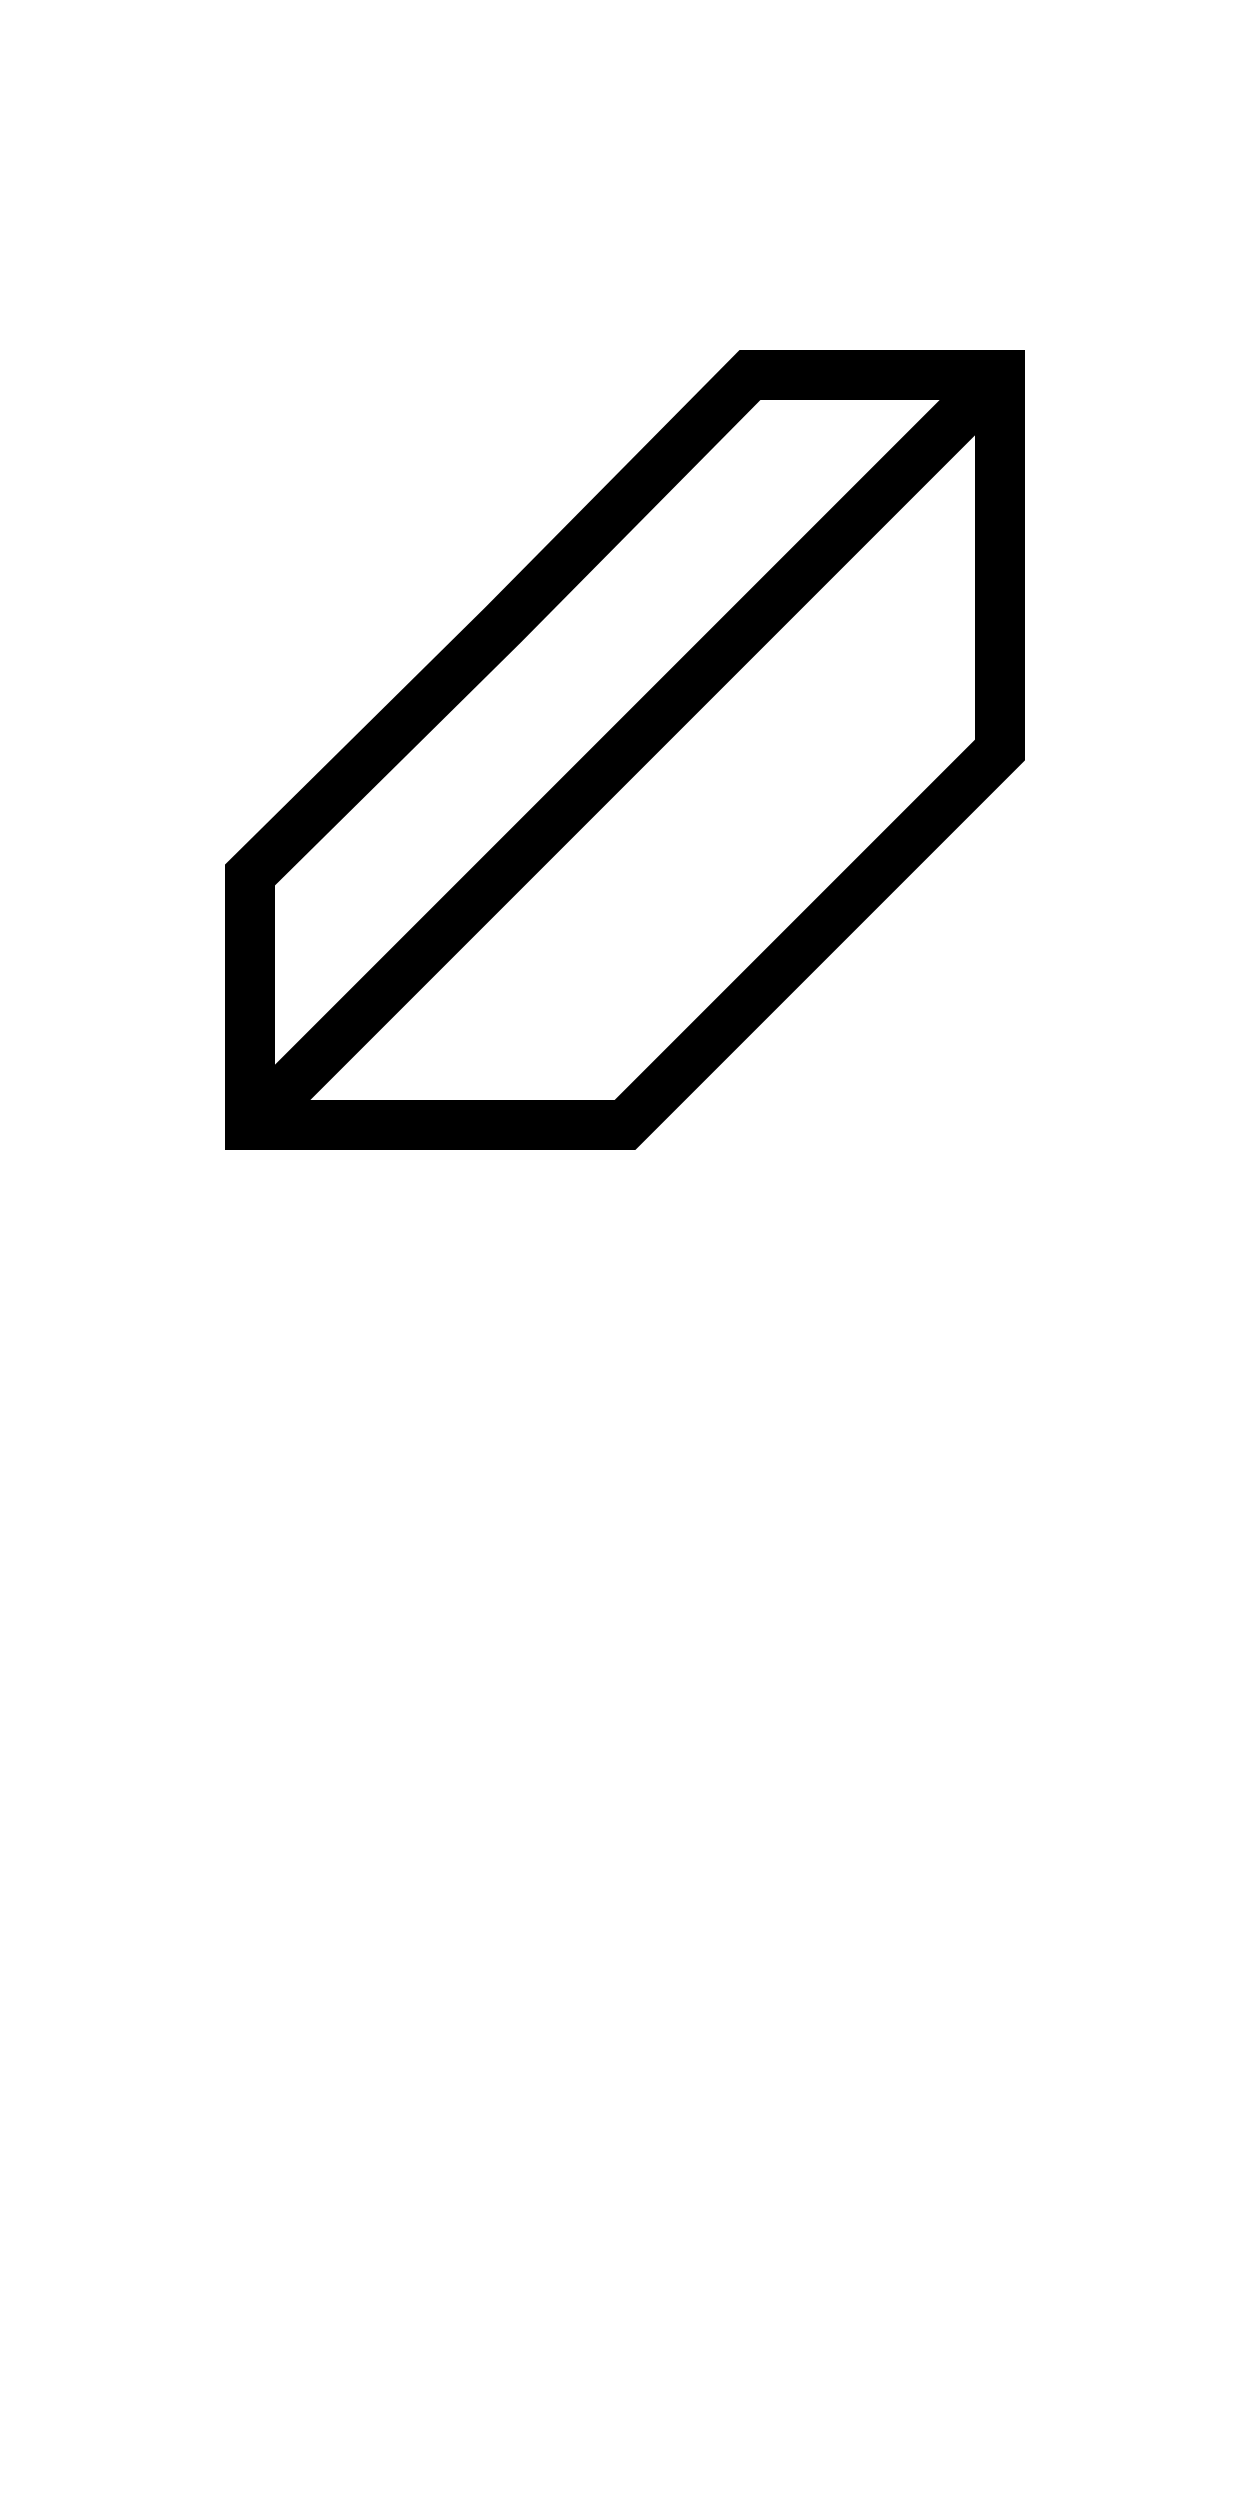
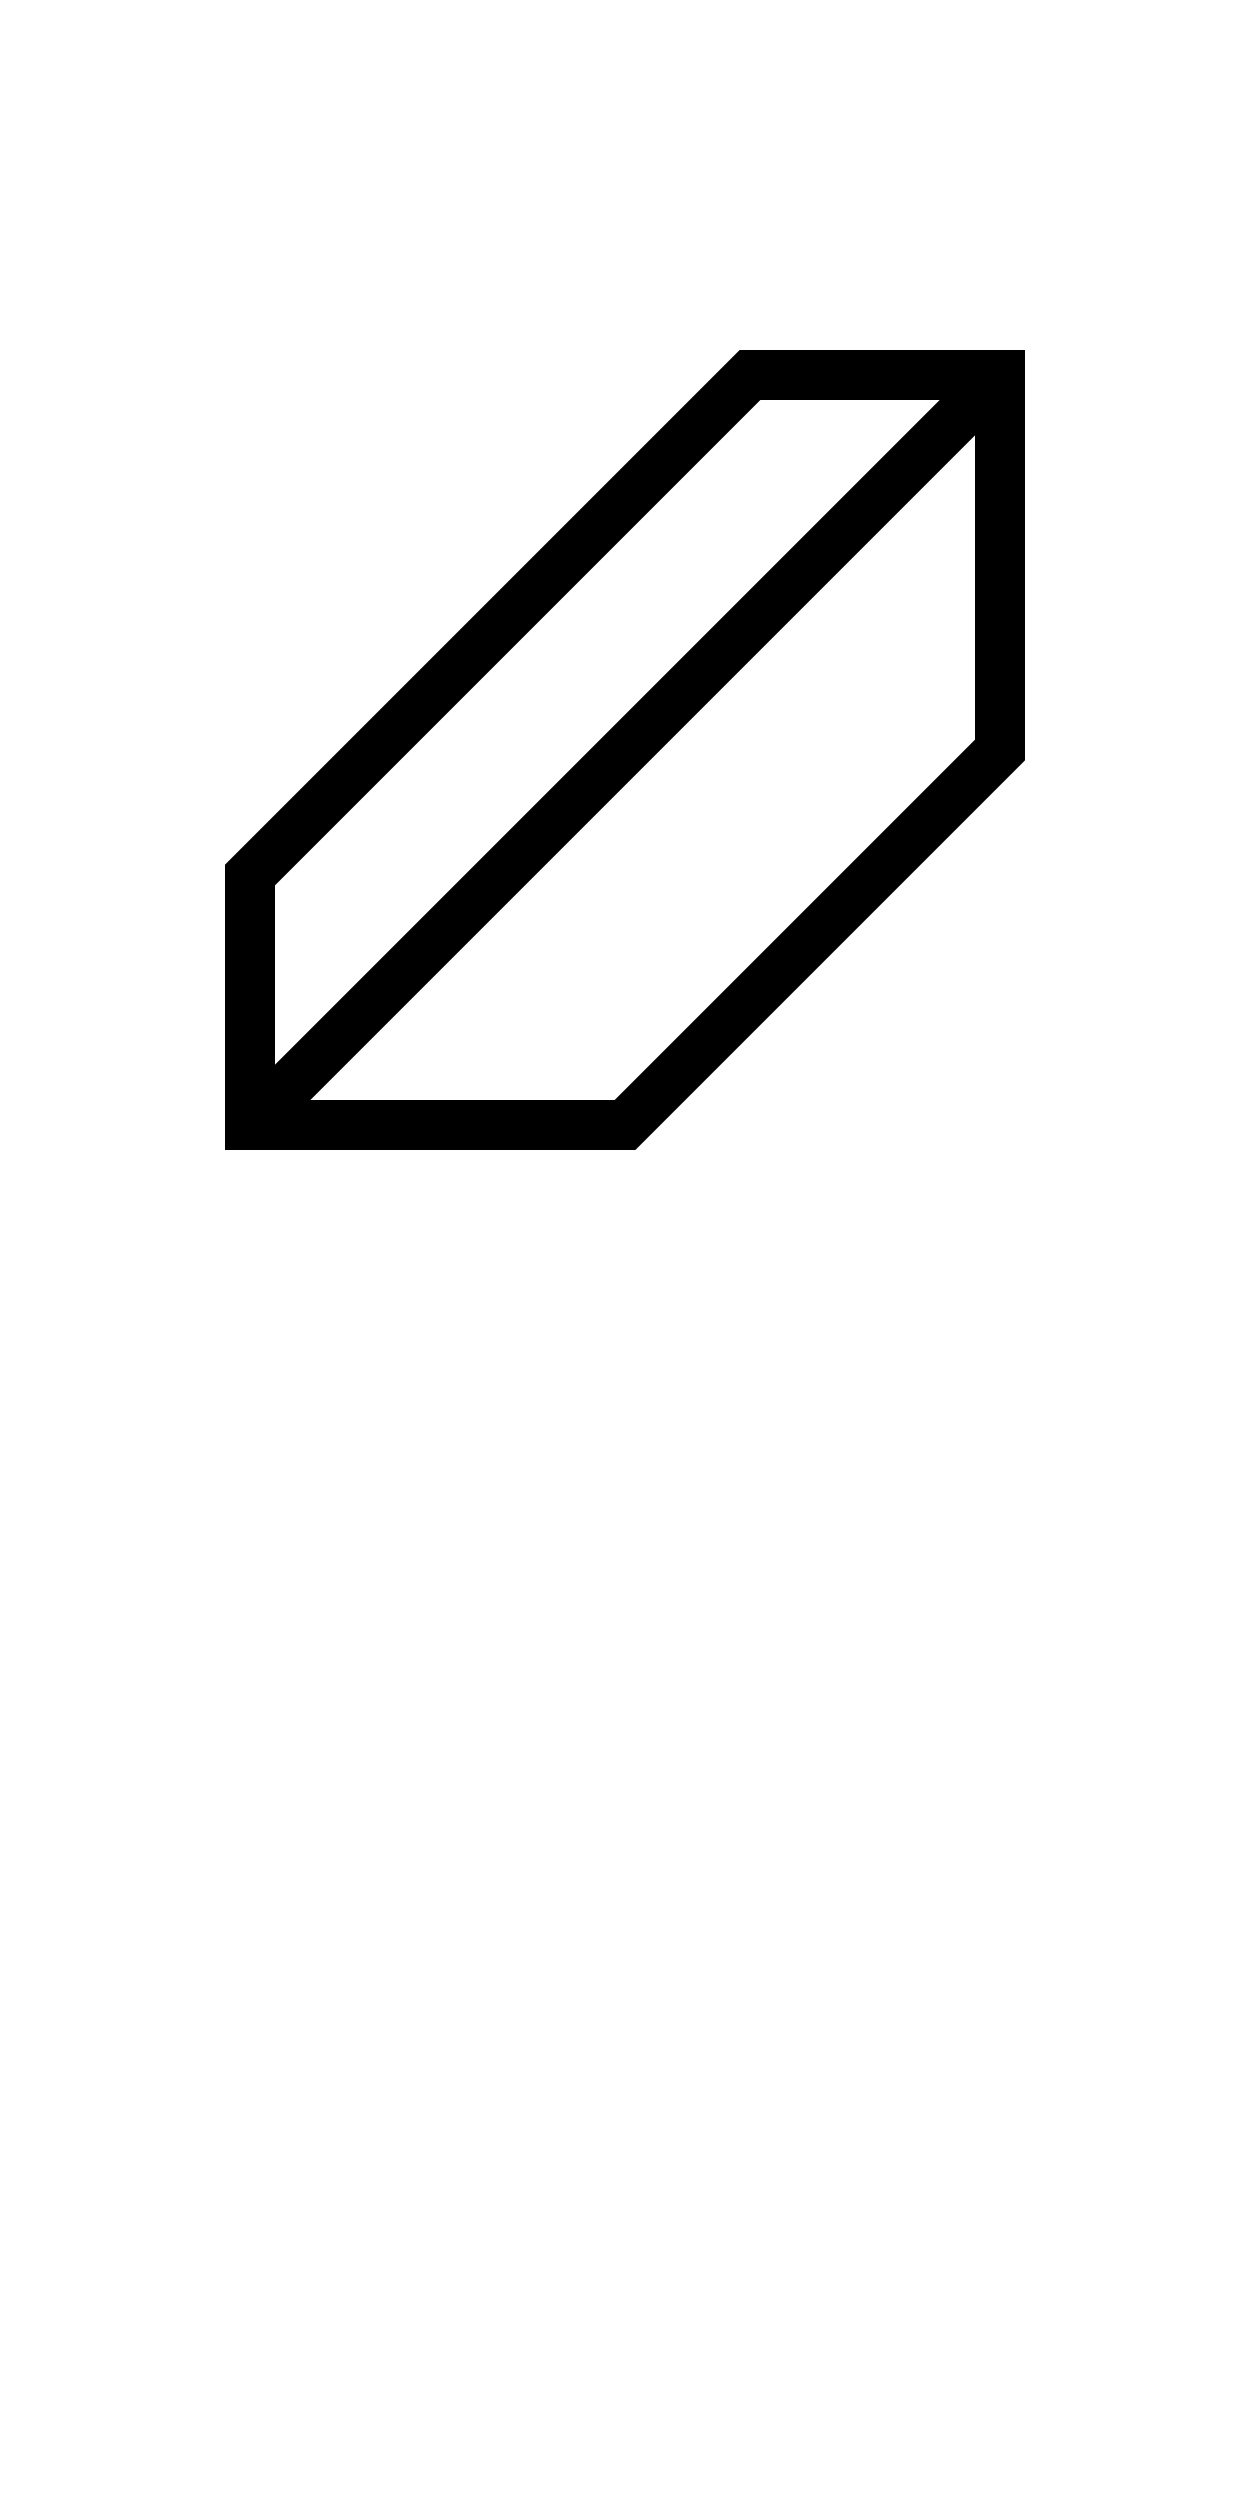
<svg xmlns="http://www.w3.org/2000/svg" version="1.1" id="Ebene_1" x="0px" y="0px" width="500px" height="1000px" viewBox="0 0 500 1000" enable-background="new 0 0 500 1000" xml:space="preserve">
-   <g id="ROOT">
-     <g id="LETTERZ">
-       <g id="A">
- 		</g>
-       <g id="B">
- 		</g>
-       <g id="C">
- 		</g>
-       <g id="D">
- 		</g>
-       <g id="E">
- 		</g>
-       <g id="F">
- 		</g>
-       <g id="G">
- 		</g>
-       <g id="H">
- 		</g>
-       <g id="I">
- 		</g>
-       <g id="J">
- 		</g>
-       <g id="K">
- 		</g>
-       <g id="L">
- 		</g>
-       <g id="M">
- 		</g>
-       <g id="N">
- 		</g>
-       <g id="O">
- 		</g>
-       <g id="P">
- 		</g>
-       <g id="Q">
- 		</g>
-       <g id="R">
- 		</g>
-       <g id="S">
- 		</g>
-       <g id="T">
- 		</g>
-       <g id="U">
- 		</g>
-       <g id="V">
- 		</g>
-       <g id="W">
- 		</g>
-       <g id="X">
- 		</g>
-       <g id="Y">
- 		</g>
-       <g id="Z">
- 		</g>
-     </g>
-     <g id="NUMBERZ">
-       <g id="_x30_">
- 		</g>
-       <g id="_x31_">
- 		</g>
-       <g id="_x32_">
- 		</g>
-       <g id="_x33_">
- 		</g>
-       <g id="_x34_">
- 		</g>
-       <g id="_x35_">
- 		</g>
-       <g id="_x36_">
- 		</g>
-       <g id="_x37_">
- 		</g>
-       <g id="_x38_">
- 		</g>
-       <g id="_x39_">
- 		</g>
-     </g>
-     <g id="SYMBOLZ">
-       <g id=":">
- 		</g>
-       <g id="_x3B_">
- 		</g>
-       <g id="_x3C_">
- 		</g>
-       <g id="_x3D_">
- 		</g>
-       <g id="_x3E_">
- 		</g>
-       <g id="_x3F_">
- 		</g>
-       <g id="_x40_">
- 		</g>
-       <g id="_x21_">
- 		</g>
-       <g id="_x22_">
- 		</g>
-       <g id="_x23_">
- 		</g>
-       <g id="_x24_">
- 		</g>
-       <g id="_x25_">
- 		</g>
-       <g id="_x26_">
- 		</g>
-       <g id="_x27_">
- 		</g>
-       <g id="_x28_">
- 		</g>
-       <g id="_x29_">
- 		</g>
-       <g id="_x2A_">
- 		</g>
-       <g id="_x2B_">
- 		</g>
-       <g id="_x2C_">
- 		</g>
-       <g id="_x2D_">
- 		</g>
-       <g id="_x2E_">
- 		</g>
-       <g id="_x2F_">
- 		</g>
-       <g id="_x5B_">
- 		</g>
-       <g id="_x5C_">
- 		</g>
-       <g id="_x5E_">
- 		</g>
-       <g id="_x5F_">
- 		</g>
-       <g id="_xB4_">
-         <polygon fill="none" stroke="#000000" stroke-width="20" stroke-miterlimit="10" points="300,150 201.2,250 100,350 100,450      250,450 400,300 400,150    " />
-         <line fill="none" stroke="#000000" stroke-width="20" stroke-miterlimit="10" x1="400" y1="150" x2="100" y2="450" />
-       </g>
-       <g id="_x7B_">
- 		</g>
-       <g id="_x7C_">
- 		</g>
-       <g id="_x7D_">
- 		</g>
-       <g id="_x7E_">
- 		</g>
-     </g>
-   </g>
+   <polygon fill="none" stroke="#000000" stroke-width="20" stroke-miterlimit="10" points="300,150 100,350 100,450 250,450 400,300   400,150 " />
+   <line fill="none" stroke="#000000" stroke-width="20" stroke-miterlimit="10" x1="400" y1="150" x2="100" y2="450" />
</svg>
